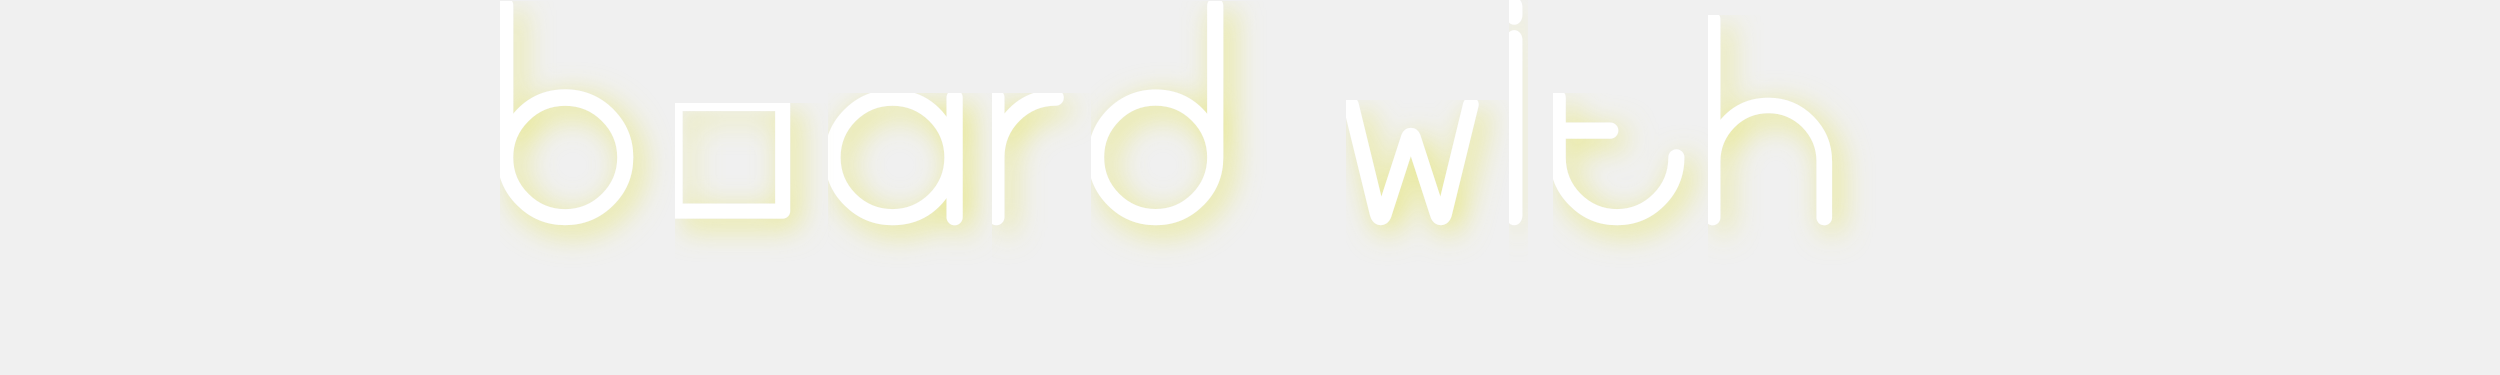
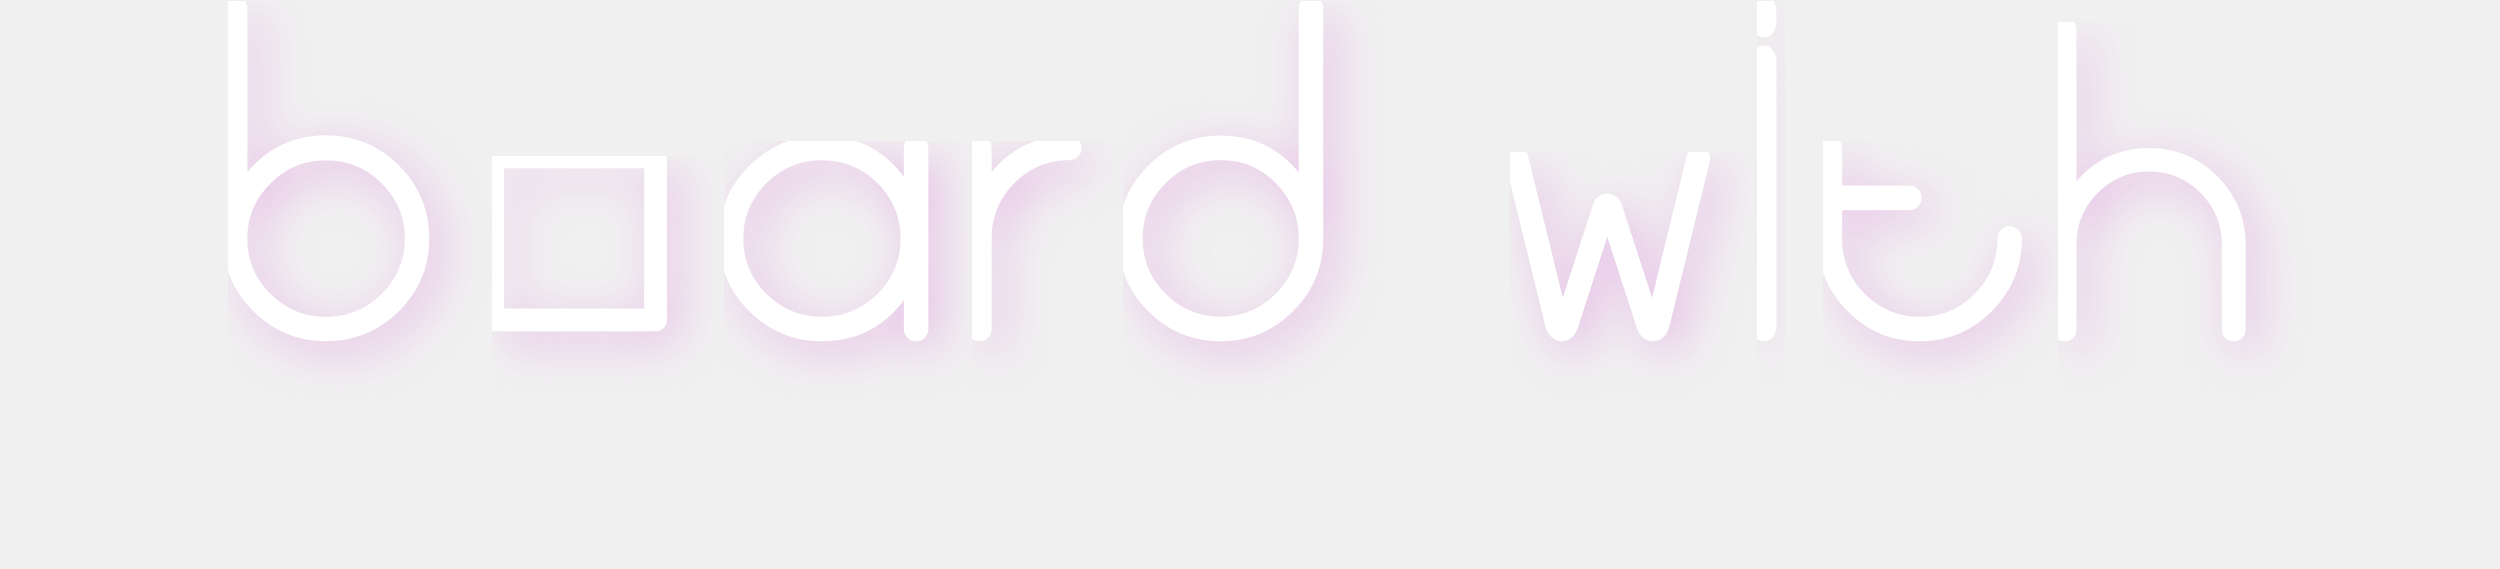
- <svg xmlns="http://www.w3.org/2000/svg" id="_레이어_2" data-name="레이어 2" width="200" height="30" viewBox="0 0 200 50">
+ <svg xmlns="http://www.w3.org/2000/svg" id="_레이어_2" data-name="레이어 2" width="220" height="50" viewBox="0 0 180 50">
  <defs>
    <style>
         .cls-1 {
        fill: #fff;
        stroke-width: 1px;
      }

      .cls-1, .cls-2 {
        stroke: white;
        stroke-linejoin: round;
        filter:url(#f1)
      }

      .cls-2 {
        fill: none;
        stroke:white;
        stroke-width: 2px;
      }
    </style>
    <filter id="f1" x="0" y="0" width="200%" height="200%">
      <feOffset result="offOut" in="SourceGraphic" dx="1" dy="1" />
-       <feColorMatrix result="matrixOut" in="offOut" type="matrix" values="0.8 0 0 0 0 0 0.8 0 0 0 0 0 0.2 0 0 0 0 0 1 0" />
+       <feColorMatrix result="matrixOut" in="offOut" type="matrix" values="0.8 0 0 0 0 0 0.5 0 0 0 0 0 0.8 0 0 0 0 0 1 0" />
      <feGaussianBlur result="blurOut" in="matrixOut" stdDeviation="2" />
      <feBlend in="SourceGraphic" in2="blurOut" mode="normal" />
    </filter>
  </defs>
  <g id="3" data-name=" 레이어 3">
    <path class="cls-1" d="M14.76,14.93c1.68,1.68,2.51,3.69,2.51,6.05s-.83,4.37-2.51,6.03c-1.68,1.68-3.71,2.51-6.08,2.51s-4.37-.83-6.05-2.51C.96,25.35,.12,23.32,.12,20.98V.74c0-.17,.05-.29,.17-.42s.24-.17,.42-.17c.15,0,.29,.05,.39,.17,.12,.12,.17,.24,.17,.42v15.97c1.78-2.86,4.27-4.3,7.42-4.3,2.37,0,4.39,.85,6.08,2.51h0Zm-.83,11.29c1.46-1.44,2.2-3.2,2.2-5.22s-.73-3.78-2.2-5.22c-1.44-1.46-3.2-2.17-5.25-2.17s-3.78,.71-5.22,2.17c-1.46,1.44-2.2,3.17-2.2,5.22s.73,3.78,2.2,5.22c1.44,1.44,3.2,2.17,5.22,2.17s3.81-.73,5.25-2.17Z" />
    <path class="cls-1" d="M61.02,12.61c.12,.12,.17,.24,.17,.42v15.92c0,.17-.05,.29-.17,.42s-.24,.17-.42,.17c-.15,0-.29-.05-.39-.17-.12-.12-.17-.24-.17-.42v-4.25c-1.76,3.22-4.32,4.83-7.71,4.83-2.37,0-4.37-.83-6.05-2.51-1.68-1.66-2.51-3.69-2.51-6.03s.83-4.37,2.51-6.03c1.68-1.68,3.69-2.51,6.05-2.51,3.39,0,5.96,1.61,7.71,4.83v-4.25c0-.17,.05-.29,.17-.42,.1-.12,.24-.17,.39-.17,.17,0,.29,.05,.42,.17h0Zm-3.44,13.6c1.44-1.44,2.17-3.2,2.17-5.22s-.73-3.78-2.17-5.22c-1.46-1.44-3.2-2.17-5.25-2.17s-3.78,.73-5.25,2.17c-1.44,1.44-2.17,3.2-2.17,5.22s.73,3.78,2.17,5.22c1.46,1.44,3.2,2.17,5.25,2.17s3.78-.73,5.25-2.17Z" />
    <path class="cls-1" d="M74.5,12.61c.12,.12,.17,.24,.17,.42,0,.15-.05,.29-.17,.39-.1,.12-.24,.17-.39,.17-2.03,0-3.76,.73-5.2,2.17s-2.15,3.2-2.15,5.22v7.96c0,.17-.05,.29-.17,.42s-.24,.17-.42,.17c-.15,0-.29-.05-.39-.17-.12-.12-.17-.24-.17-.42V13.02c0-.17,.05-.29,.17-.42,.1-.12,.24-.17,.39-.17,.17,0,.29,.05,.42,.17s.17,.24,.17,.42v3.69c1.76-2.86,4.2-4.27,7.35-4.27,.15,0,.29,.05,.39,.17h0Z" />
    <path class="cls-1" d="M93.43,27.02c-1.66,1.68-3.66,2.51-6.01,2.51s-4.37-.83-6.03-2.51c-1.66-1.66-2.49-3.69-2.49-6.03s.83-4.37,2.49-6.05c1.66-1.66,3.69-2.51,6.03-2.51,3.15,0,5.59,1.44,7.37,4.3V.76c0-.17,.05-.29,.17-.42,.1-.12,.24-.17,.39-.17,.17,0,.29,.05,.42,.17,.1,.12,.17,.24,.17,.42V21c0,2.34-.83,4.37-2.51,6.03h0Zm-.81-.82c1.44-1.44,2.17-3.2,2.17-5.22s-.73-3.78-2.17-5.22c-1.44-1.46-3.17-2.17-5.2-2.17s-3.76,.71-5.2,2.17c-1.44,1.44-2.17,3.17-2.17,5.22s.73,3.78,2.17,5.22,3.17,2.17,5.2,2.17,3.76-.73,5.2-2.17Z" />
    <path class="cls-1" d="M117.18,29.48c-.15-.05-.27-.12-.39-.27-.15-.15-.24-.37-.32-.66l-3.54-14.45c-.05-.17-.02-.29,.05-.42s.2-.22,.34-.24c.15-.05,.27-.02,.39,.05,.15,.07,.22,.2,.27,.34l3.47,14.21,3.22-9.91c.15-.39,.42-.59,.78-.59s.63,.2,.78,.59l3.22,9.91,3.47-14.21c.05-.15,.12-.27,.27-.34,.12-.07,.24-.1,.39-.05,.15,.02,.27,.12,.34,.24s.1,.24,.05,.42l-3.54,14.45c-.07,.29-.17,.51-.32,.66-.12,.15-.24,.22-.39,.27-.12,.02-.22,.05-.27,.05s-.15-.02-.27-.05c-.15-.05-.27-.12-.39-.27-.15-.15-.24-.37-.32-.66l-3.03-9.35-3.03,9.38c-.07,.29-.2,.51-.32,.63-.12,.15-.24,.22-.39,.27-.12,.02-.22,.05-.27,.05s-.15-.02-.27-.05h.02Z" />
    <path class="cls-1" d="M134.81,2.56c-.12-.15-.17-.37-.17-.59V.97c0-.24,.05-.44,.17-.61s.24-.24,.42-.24,.29,.07,.42,.24,.17,.37,.17,.61V1.97c0,.22-.05,.44-.17,.59-.12,.17-.24,.24-.42,.24s-.29-.07-.42-.24Zm0,26.73c-.12-.17-.17-.37-.17-.61V5.35c0-.22,.05-.42,.17-.59s.24-.24,.42-.24,.29,.07,.42,.24,.17,.37,.17,.59V28.68c0,.24-.05,.44-.17,.61s-.24,.24-.42,.24-.29-.07-.42-.24Z" />
    <path class="cls-1" d="M157.25,20.57c.12,.12,.17,.24,.17,.42,0,2.34-.83,4.37-2.49,6.03-1.66,1.68-3.66,2.51-6.01,2.51s-4.32-.83-5.98-2.51c-1.66-1.66-2.49-3.69-2.49-6.03v-7.96c0-.17,.05-.29,.17-.42,.1-.12,.24-.17,.39-.17,.17,0,.29,.05,.42,.17s.17,.24,.17,.42v3.81h6.45c.15,0,.29,.05,.39,.17,.12,.1,.17,.24,.17,.39,0,.17-.05,.29-.17,.42-.1,.12-.24,.17-.39,.17h-6.45v3c0,2.03,.71,3.78,2.15,5.22s3.17,2.17,5.18,2.17,3.76-.73,5.2-2.17,2.15-3.2,2.15-5.22c0-.17,.05-.29,.17-.42,.12-.1,.24-.17,.42-.17,.15,0,.29,.07,.39,.17h-.01Z" />
    <path class="cls-1" d="M174.01,16.62c-1.37-1.34-2.98-2.03-4.88-2.03s-3.54,.68-4.88,2.03c-1.34,1.37-2.03,3-2.03,4.91v7.47c0,.15-.05,.27-.15,.39-.12,.1-.24,.15-.39,.15s-.27-.05-.39-.15c-.1-.12-.15-.24-.15-.39V2.56c0-.15,.05-.27,.15-.39,.12-.1,.24-.15,.39-.15s.27,.05,.39,.15c.1,.12,.15,.24,.15,.39v14.97c1.66-2.69,3.96-4,6.91-4,2.2,0,4.08,.78,5.64,2.34s2.34,3.44,2.34,5.66v7.47c0,.15-.05,.27-.17,.39-.1,.1-.22,.15-.37,.15s-.29-.05-.39-.15c-.1-.12-.15-.24-.15-.39v-7.47c0-1.9-.68-3.54-2.03-4.91h.01Z" />
    <rect id="123" class="cls-2" x="23.35" y="13.81" width="14.34" height="14.34" />
  </g>
</svg>
